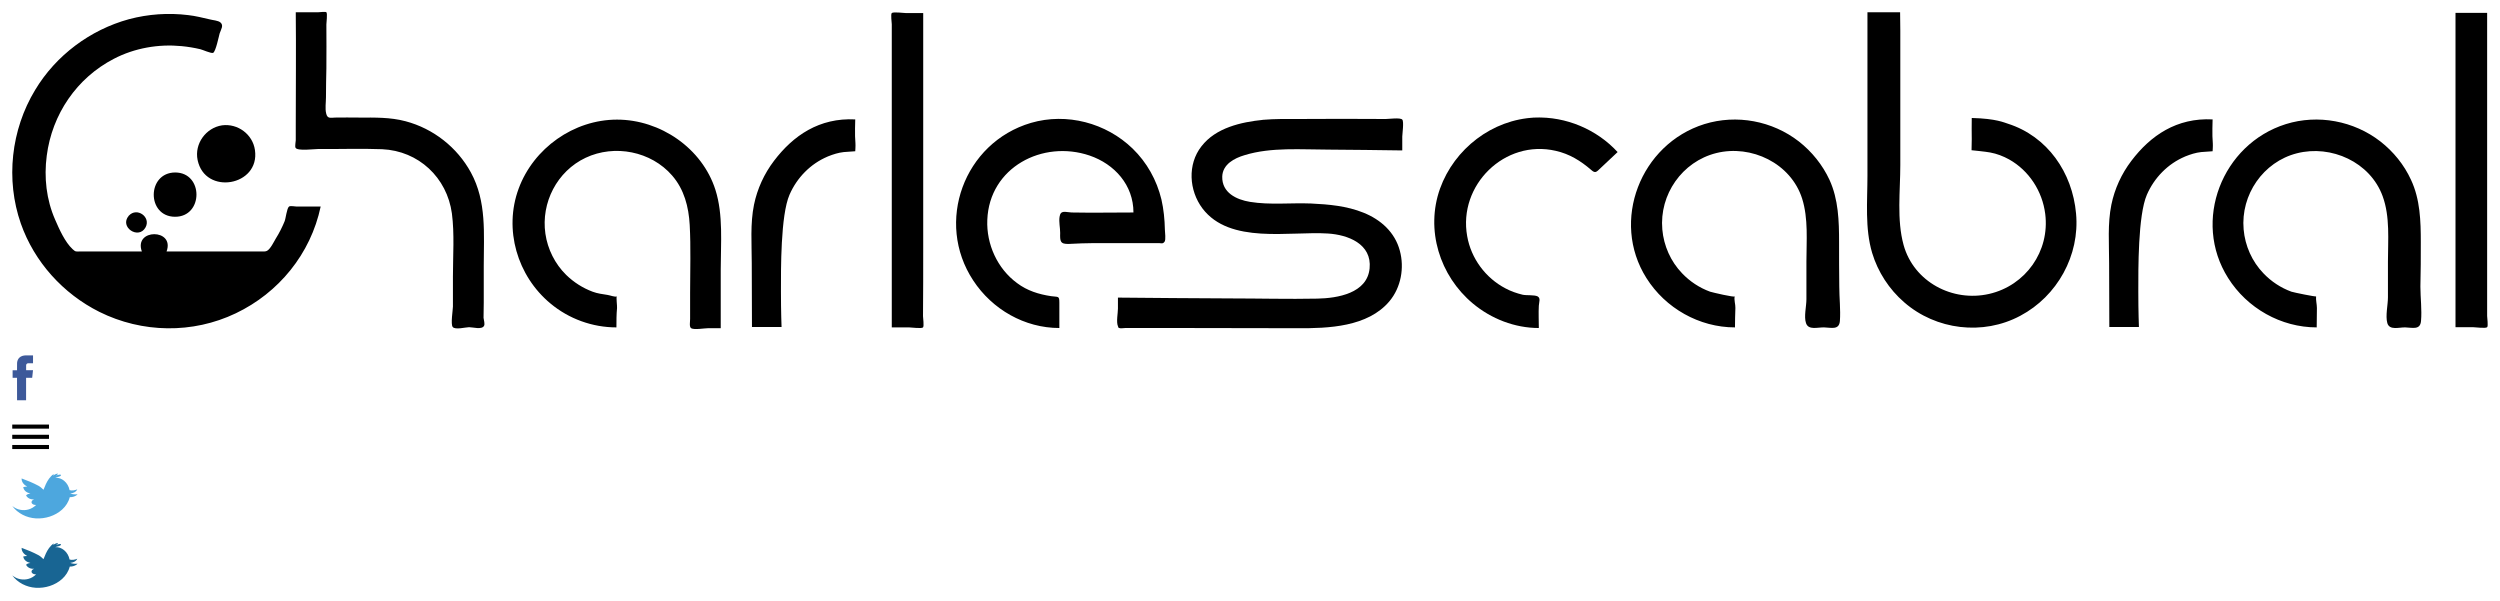
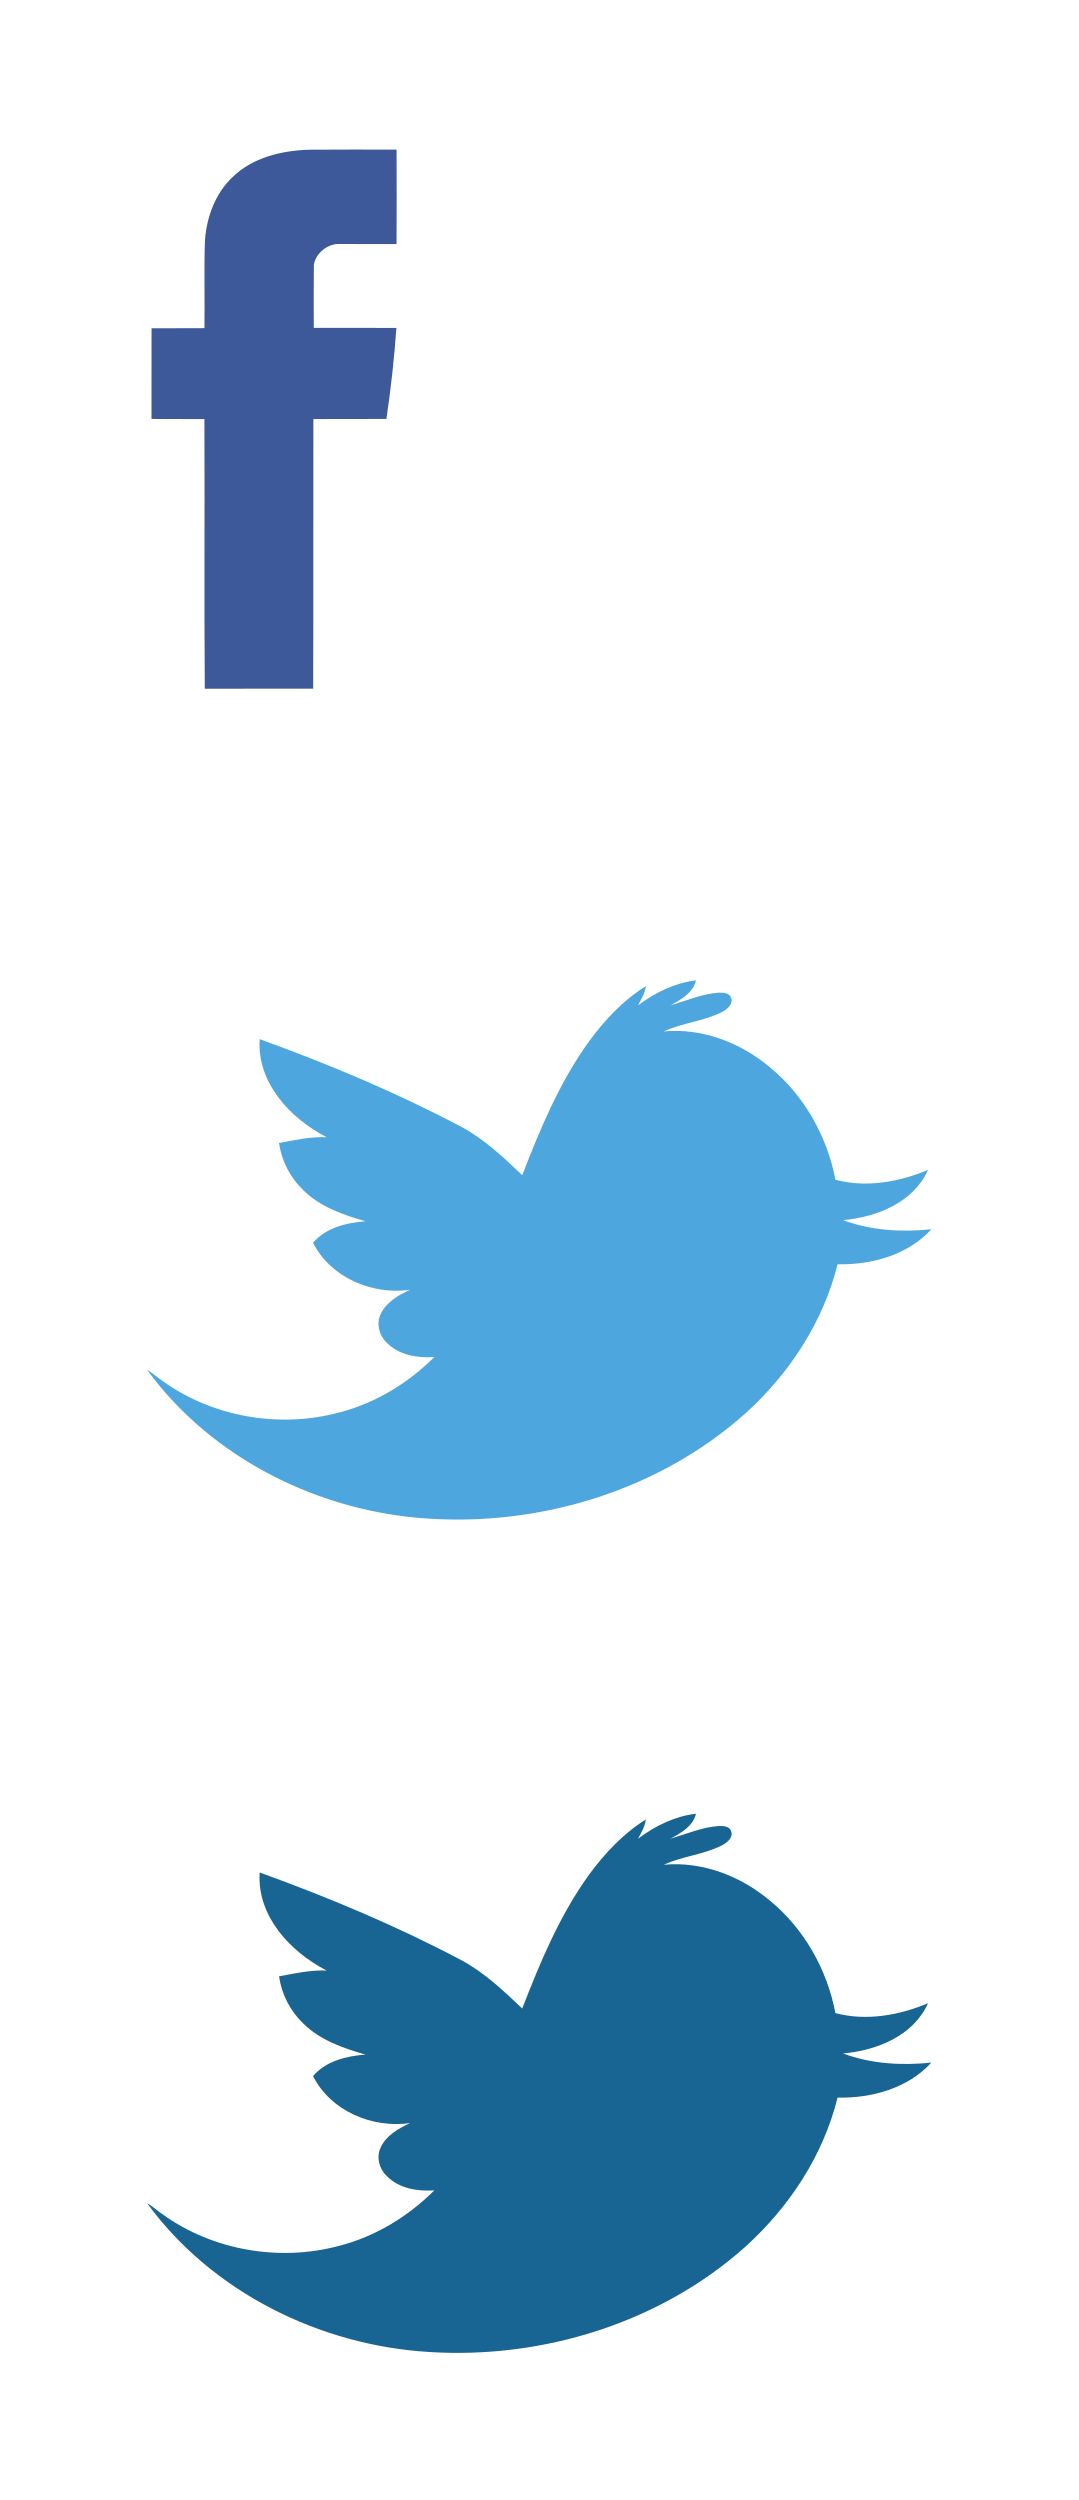
- <svg xmlns="http://www.w3.org/2000/svg" width="1224.8" height="294" viewBox="0 0 1224.8 294">
-   <svg viewBox="-6 -6 1224.8 167.3" width="1224.8" height="167.3">
-     <switch>
-       <g>
-         <path d="M231 142.2v-18c0-15.7 1.5-31.4-6.3-45.7-6.7-12.3-18.4-21.5-32-25.1-7.5-2-15.1-1.8-22.8-1.8-3.9 0-7.8-.1-11.7 0-2.4.1-3.8.6-4.4-2-.6-2.4-.1-5.5-.1-8 0-4.7.1-9.4.2-14.1.1-7.2 0-14.3 0-21.5 0-.9.6-5.3 0-6-.4-.4-3.3 0-3.9 0h-11.1c.2 18.4 0 36.8 0 55.3v7.4c0 .9-.5 2.9-.1 3.7.9 1.7 9.2.6 11.1.6 10.4.1 20.9-.3 31.3.1 17.9.8 31.8 13.9 34.2 31.5 1.3 10 .5 20.7.5 30.8v14.8c0 1.5-1.2 8.7-.1 10 1.2 1.5 6.4.1 8 .1 1.9 0 6.2 1.3 7.3-.6.6-.9-.1-2.9-.2-4 0-2.4.1-5 .1-7.5zm65.3-89.6c-21.2 0-40.9 14-48.2 33.8-7.4 20-.7 42.8 15.6 56.3 9 7.5 20.5 11.7 32.3 11.7 0-3.2 0-6.3.3-9.5.1-.9-.5-5.4-.1-5.7-.7.5-3.6-.6-4.5-.7-2.6-.4-5-.7-7.4-1.6-4.8-1.8-9.2-4.6-12.9-8.2-5.5-5.4-9.1-12.6-10.2-20.2-2.2-15.2 5.7-30.6 19.7-37.2 14.2-6.7 32.1-3.2 42.4 8.7 5.9 6.8 8.1 15.3 8.6 24.2.6 11 .2 22.1.2 33.1v12.9c0 1.5-.5 3.9.5 4.6 1.5.9 6.5 0 8.2 0h6.3V126c0-12.8 1.3-26.7-2.6-39-6.5-20.4-27-34.4-48.2-34.4zm116.7-.1c-17.6-.9-30.4 7.9-39.8 20.3-4.8 6.3-8.2 13.7-9.8 21.5-1.9 9.3-1.1 19.2-1.1 28.6 0 9.5.1 31.3.1 31.3h14.5s-.3-7.4-.3-17.4c0-10.7-.2-37.3 4.2-47.4 3.6-8.3 10.3-15.2 18.7-18.7-.4.2-.8.3-1.2.5.4-.2.9-.4 1.4-.6 2.5-1 5-1.8 7.7-2.1 1.2-.1 5.6-.4 5.6-.4s.2-2.7.1-3.9c-.4-3.9-.1-11.7-.1-11.7zm665 0c-17.6-.9-30.4 7.9-39.8 20.3-4.8 6.3-8.2 13.7-9.8 21.5-1.9 9.3-1.1 19.2-1.1 28.6 0 9.5.1 31.3.1 31.3h14.5s-.3-7.4-.3-17.4c0-10.7-.2-37.3 4.2-47.4 3.6-8.3 10.3-15.2 18.7-18.7-.4.2-.8.3-1.2.5.4-.2.9-.4 1.4-.6 2.5-1 5-1.8 7.7-2.1 1.2-.1 5.6-.4 5.6-.4s.2-2.7.1-3.9c-.4-3.9-.1-11.7-.1-11.7zm-631.7 63.1V.4h-8.5c-1 0-6.2-.7-6.9 0-.6.6 0 4.7 0 5.5v148.5h8.5c1 0 6.2.7 6.8 0 .6-.6 0-4.7 0-5.5.1-11.1.1-22.2.1-33.3zm766.2 33.2V.3H1197v154h8.6c1 0 6.2.7 6.9 0 .6-.5 0-4.7 0-5.5zm-648-36.3c.8-1.1.2-4.7.2-6-.1-5-.6-10-1.7-14.8-2.3-9.5-7.1-18.1-14.1-24.9-13-12.6-32.3-17.7-49.8-12.6-32.9 9.7-47.1 48.7-28.3 77.2 9.3 14.2 25.2 23.3 42.2 23.3v-12.4c0-3.5-.5-2.7-4-3.2-6.1-.9-11.8-2.7-16.7-6.4-9.7-7.1-15.1-19.1-14.6-31 1-25.7 27.1-39.3 50.1-31.5 12.3 4.2 21.5 14.5 21.5 27.9-10.1 0-20.2.2-30.3 0-2.9-.1-5.4-1.4-5.9 2.1-.4 2.6.3 5.3.3 7.9-.1 4-.1 5.6 4.4 5.4 4.2-.2 8.2-.4 12.4-.4h31.7c1.3.1 1.8.4 2.6-.6zm50.4-60h.4c-.1-.1-.2 0-.4 0z" />
-         <path d="M672.9 52.3c-14.4-.1-28.8-.1-43.2 0-5.6 0-11.2-.1-16.8.4-10.9 1.1-23.3 3.9-30.3 13-6.9 8.8-6.1 21.6.5 30.4 13.4 17.7 42.6 11.1 61.4 12.3 9.9.6 21.7 5.1 20.5 17.1-1.2 12.2-15.7 14.6-25.6 14.8-14.2.3-28.5-.1-42.7-.1-18.3-.1-36.7-.2-55-.4v5.4c0 2.1-.9 6.6 0 8.6.3.6.2.7.2.7s.1 0 .4.2c.6.3 2.3 0 3 0h28.1c18.7 0 37.5.1 56.2.1 15.2.1 34.5-.6 45.1-13.2 5.7-6.8 7.4-16.4 5.1-24.8-2.4-9-9.3-15.2-17.8-18.6-8.1-3.3-17.1-4.1-25.7-4.5-9.9-.4-20.1.8-29.9-.8-6.7-1.1-13.8-4.5-13.6-12.4.2-6 5.9-9 11-10.5 13-4 27.9-2.7 41.3-2.7 12 .1 23.9.2 35.9.4v-6.8c0-1.2.9-7.4 0-8.3-.9-1.1-6.7-.3-8.1-.3zm-58.4.2h.4-.4zm-72.6 101.9c-.1-.1 0 0 0 0z" />
-         <path d="M611.8 52.8c.3 0 .7-.1 1.2-.1.7-.1 1.1-.1 1.5-.1-.7 0-1.8.1-2.7.2zm0 0h-.4.4zm-.4 0c-1.5.2-2.4.3 0 0zm3.9-.4zm133.5-1.2zm-1.5.4c.6 0 1.1 0 1.5-.1-.3 0-.8 0-1.5.1zm-10.7.4zm10.6-.4zm1.7-.1h.3-.3zm.3 0zm-12.5.5zm12.7-.5z" />
-         <path d="M746 51.6h1.2-1.2c-.5 0-1 0-1.5.1.5 0 1-.1 1.5-.1-20.9.9-39.5 15.3-46.5 34.8-7.2 20.2-.2 42.7 16.1 56.3 9 7.5 20.5 12 32.3 12 0-3.6-.2-7.3 0-10.9.1-1.8 1-3.7-.6-4.6-1.6-.8-5.4-.4-7.3-.8-2.9-.7-5.8-1.7-8.4-3.1-9.8-5.1-16.9-14.7-18.8-25.6-4.5-25 18.4-47.6 43.4-41.8 6.7 1.5 12.2 4.9 17.3 9.3 2.1 1.9 2.6 1.1 4.7-.9 2.8-2.6 5.5-5.2 8.3-7.8C776.3 57.4 761.2 51 746 51.6zm3.3-.1s.1 0 0 0c.1 0 0 0 0 0zm-12.1.5h-.4.4zm4.9-.2h-.5.5zm-.4 0h-1.1 1.1zm.8 0h-.4.4zm-2 .1h-1.2 1.2z" />
-         <path d="M739.3 51.9c-.5 0-.9 0-1.3.1.5-.1.9-.1 1.3-.1zm5.2-.2zm-6.4.3h-.9.9zm5.2-.3h-.8c.3.1.5 0 .8 0zm1.2 0c-.4 0-.8 0-1.2.1.4-.1.8-.1 1.2-.1zm150.5 61c0-10.4-.3-21-4.7-30.6-3.4-7.3-8.6-13.8-15-18.8-13-10.1-30.5-13.4-46.3-8.5-31.3 9.8-46 47.5-28.4 75.4 9.3 14.8 25.9 24.2 43.4 24.2 0-3.2.1-6.3.2-9.5.1-1.6-.8-4.3-.3-5.7-.2.6-10.8-1.9-12.1-2.3-5.2-1.9-9.9-5-13.7-9-5.6-5.8-9-13.5-9.7-21.5-1.5-17.1 9.7-33.2 26.4-37.4 17.2-4.3 36.6 5 42.1 22.3 3.1 9.8 2.1 20.8 2.1 30.9v18.4c0 3.5-1.3 8.5-.2 11.7 1.2 3.6 5.7 2 8.9 2.1 3.5.1 7.3 1.4 7.7-3.1.4-5.5-.3-11.4-.3-16.9-.1-7.2-.1-14.5-.1-21.7zm82.7-58.1c-1.7-.5-5.6-2.5-17.7-2.8 0 3.4-.1 7.1 0 10.5 0 1.4-.1 5.3-.1 5.3s7.1.7 9.1 1.1c3.3.6 6.4 1.8 9.3 3.4 9.8 5.5 16.3 15.6 17.7 26.7 2.3 18.3-9.6 35.1-27.5 39.2-17.9 4.1-36.9-5.9-41.9-24-3.4-12.4-1.6-26.5-1.6-39.2V9c0-1.9-.1-9-.1-9h-16v80.2c0 12.4-1.3 25.6 2.3 37.7 2.8 9.3 8.3 17.8 15.7 24.2 15.6 13.6 38.6 16.4 56.9 6.6 18.1-9.6 29.2-29.6 27.3-50.1-1.8-20.1-14-37.8-33.4-44zm202.3 58.1c0-10.4-.3-21-4.8-30.6-3.4-7.4-8.6-13.8-15-18.8-13-10.1-30.6-13.4-46.3-8.5-31.3 9.8-46 47.5-28.3 75.4 9.3 14.8 25.9 24.2 43.4 24.2 0-3.2.1-6.3.1-9.5 0-1.8-.6-4-.4-5.7-.1.3-10.9-1.9-12.1-2.3-5.2-1.9-9.9-5-13.7-9-5.6-5.8-9-13.5-9.7-21.5-1.5-17 9.6-33.1 26.1-37.3 16.8-4.3 35.9 4.3 42 21 3.7 10.1 2.6 21.6 2.6 32.1v17.5c0 3.7-1.3 9-.3 12.6 1.1 3.7 5.8 2 8.8 2.1 3.5.1 7.3 1.4 7.7-3.1.5-5.5-.3-11.4-.3-16.9.2-7.2.2-14.5.2-21.7zM135.6 95.2c-1.1.8-1.6 6-2.2 7.3.1-.2.1-.3.2-.4 0 .1-.1.2-.2.4-1.5 3.6-.5 1.1 0 0-1.2 2.9-2.6 5.7-4.3 8.4-.9 1.5-2.6 5.1-4.3 6-.8.4-1.7.3-2.6.3H75.6c4.2-11.3-16.2-11.3-12.1 0H33.4c-2.2 0-2.3.3-3.8-1.1-3.8-3.5-6.6-9.9-8.6-14.5-4.3-9.8-5.5-20.7-4.1-31.3C19.5 50 31.6 32.2 49.8 22.8 60 17.5 71.7 15.5 83 16.6c3.1.3 6.1.8 9.1 1.5 1 .2 5.4 2.2 6.3 1.8 1.3-.6 2.8-8.1 3.2-9.5.7-2.1 2.1-3.9.4-5.4-1.2-1-3.8-1.1-5.2-1.5-3.5-.8-7-1.7-10.6-2.1-9.7-1.2-19.6-.5-29 2-19 5.2-35.8 17.7-46 34.7C-.6 57.6-3.3 82 4.2 103.5c6.6 18.8 20.7 34.4 38.5 43.3 20.9 10.4 45.7 10.8 66.8.7 21-10 36.7-29.1 41.6-52.3h-11.7c-.8 0-3.2-.5-3.8 0zm-2.2 7.3z" />
-         <path d="M90.7 72c0-.1-.1-.3-.1-.4.1.1.1.3.1.4zm.1.4v-.3.3zm.3 1.6c0 .1 0 .2.1.3 0 0 0-.1-.1-.3zm.1.3zm-.5-2.7c-.1-.5-.2-.8-.2-.9 0 .1 0 .4.2.9zm.1.6V72c-.1.1 0 .1 0 .2zm.2 1.2c0 .2.1.3.1.4 0-.1-.1-.2-.1-.4zm.1.4zm-.3-1.4c.1.4.1.7.2 1 0-.3-.1-.6-.2-1zm-.3-1.7z" />
-         <path d="M90.8 72.3c3.5 17.6 30.7 12.9 28.1-4.8-1.1-7.7-8.4-13.1-16.1-12.1-7.9 1.2-13.6 9-12 16.9zm-11.1 27.9c14 .1 14.1-21.7.1-21.7-13.9.1-14 21.6-.1 21.7zm-14.4 5.2c2.8-5.1-4.3-10.1-8.2-5.7-4.8 5.5 4.8 11.9 8.2 5.7zm-7.8-6.1z" />
-         <path d="M57.1 99.7c.2-.3.3-.4.4-.4-.2.2-1.4 1.6-.4.4z" />
-       </g>
-     </switch>
-   </svg>
-   <svg width="22" height="34" viewBox="-6 -6 22 34" y="168">
+ <svg xmlns="http://www.w3.org/2000/svg" width="44" height="102" viewBox="0 0 44 102">
+   <svg width="22" height="34" viewBox="-6 -6 22 34">
    <path d="M3.478 1.235C4.312.418 5.501.142 6.623.108 7.809.097 8.994.104 10.18.104c.004 1.284.006 2.57-.001 3.854-.768-.002-1.534.001-2.299-.002-.486-.031-.986.346-1.074.842-.012.859-.004 1.719-.004 2.578 1.124.005 2.248-.001 3.371.003a48.707 48.707 0 0 1-.408 3.713c-.993.01-1.986-.001-2.979.005-.009 3.667.005 7.333-.008 11-1.474.006-2.949-.004-4.423.004-.028-3.667.002-7.336-.015-11.003-.72-.008-1.439.006-2.159-.006.004-1.232.002-2.466.002-3.698.719-.007 1.438.003 2.158-.005.021-1.198-.022-2.397.022-3.595.072-.948.424-1.903 1.115-2.559z" fill="#3d599a" />
  </svg>
-   <svg width="30" height="24" viewBox="-6 -6 30 24" y="202">
-     <path d="M0 0h18v2H0zm0 5h18v2H0zm0 5h18v2H0z" />
-   </svg>
-   <svg width="44" height="34" viewBox="-6 -6 44 34" y="226">
+   <svg width="44" height="34" viewBox="-6 -6 44 34" y="34">
    <path d="M20.029 1.021C20.722.502 21.525.101 22.396 0c-.121.517-.614.786-1.046 1.021.65-.19 1.285-.472 1.97-.519.185-.006.444.001.51.212.098.262-.17.467-.374.576-.748.383-1.612.439-2.373.792 1.563-.146 3.124.456 4.311 1.448 1.415 1.155 2.352 2.827 2.691 4.605 1.252.333 2.604.092 3.778-.403-.59 1.326-2.093 1.931-3.468 2.049 1.143.427 2.398.5 3.604.373-.957 1.05-2.437 1.46-3.827 1.428-.578 2.343-1.954 4.445-3.739 6.065-3.473 3.117-8.282 4.611-12.931 4.314C7.036 21.692 2.639 19.509 0 15.887c.23.133.424.317.645.466 2.043 1.466 4.763 1.931 7.193 1.277 1.475-.378 2.812-1.195 3.881-2.262-.683.045-1.443-.075-1.939-.586-.31-.292-.437-.772-.25-1.163.225-.494.725-.775 1.199-.996-1.551.219-3.241-.497-3.956-1.918.524-.619 1.361-.817 2.138-.878-.904-.261-1.834-.581-2.52-1.251a3.325 3.325 0 0 1-1.006-1.942c.64-.118 1.284-.263 1.941-.236-1.49-.768-2.85-2.231-2.731-4 2.824 1.021 5.601 2.186 8.254 3.591.928.506 1.7 1.237 2.458 1.958.734-1.892 1.524-3.792 2.72-5.451.64-.873 1.396-1.685 2.324-2.261-.038.288-.185.537-.322.786z" fill="#4da7de" />
  </svg>
-   <svg width="44" height="34" viewBox="-6 -6 44 34" y="260">
+   <svg width="44" height="34" viewBox="-6 -6 44 34" y="68">
    <path d="M20.029 1.021C20.722.502 21.525.101 22.396 0c-.121.517-.614.786-1.046 1.021.65-.19 1.285-.472 1.97-.519.185-.006.444.001.51.212.098.262-.17.467-.374.576-.748.383-1.612.439-2.373.792 1.563-.146 3.124.456 4.311 1.448 1.415 1.155 2.352 2.827 2.691 4.605 1.252.333 2.604.092 3.778-.403-.59 1.326-2.093 1.931-3.468 2.049 1.143.427 2.398.5 3.604.373-.957 1.05-2.437 1.46-3.827 1.428-.578 2.343-1.954 4.445-3.739 6.065-3.473 3.117-8.282 4.611-12.931 4.314C7.036 21.692 2.639 19.509 0 15.887c.23.133.424.317.645.466 2.043 1.466 4.763 1.931 7.193 1.277 1.475-.378 2.812-1.195 3.881-2.262-.683.045-1.443-.075-1.939-.586-.31-.292-.437-.772-.25-1.163.225-.494.725-.775 1.199-.996-1.551.219-3.241-.497-3.956-1.918.524-.619 1.361-.817 2.138-.878-.904-.261-1.834-.581-2.52-1.251a3.325 3.325 0 0 1-1.006-1.942c.64-.118 1.284-.263 1.941-.236-1.49-.768-2.85-2.231-2.731-4 2.824 1.021 5.601 2.186 8.254 3.591.928.506 1.7 1.237 2.458 1.958.734-1.892 1.524-3.792 2.72-5.451.64-.873 1.396-1.685 2.324-2.261-.038.288-.185.537-.322.786z" fill="#186593" />
  </svg>
</svg>
